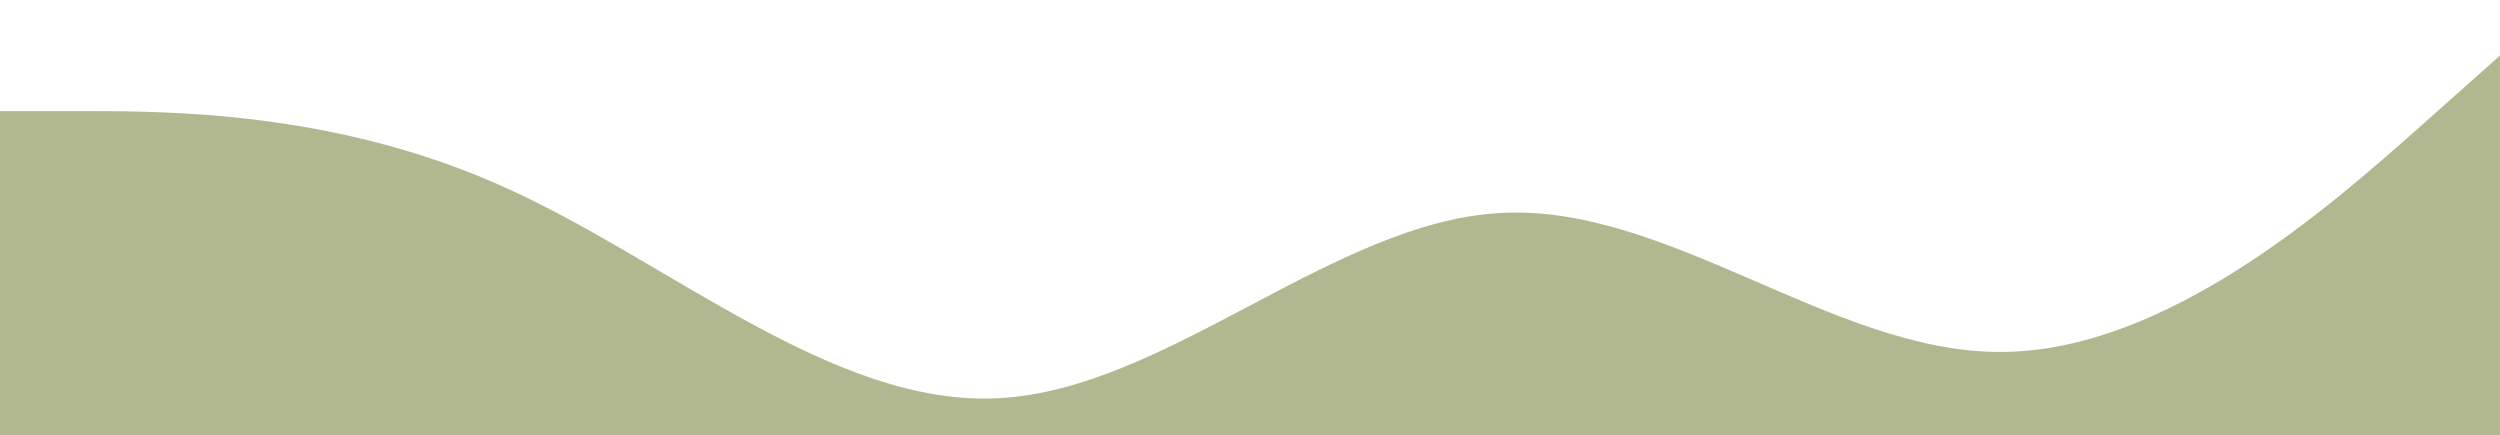
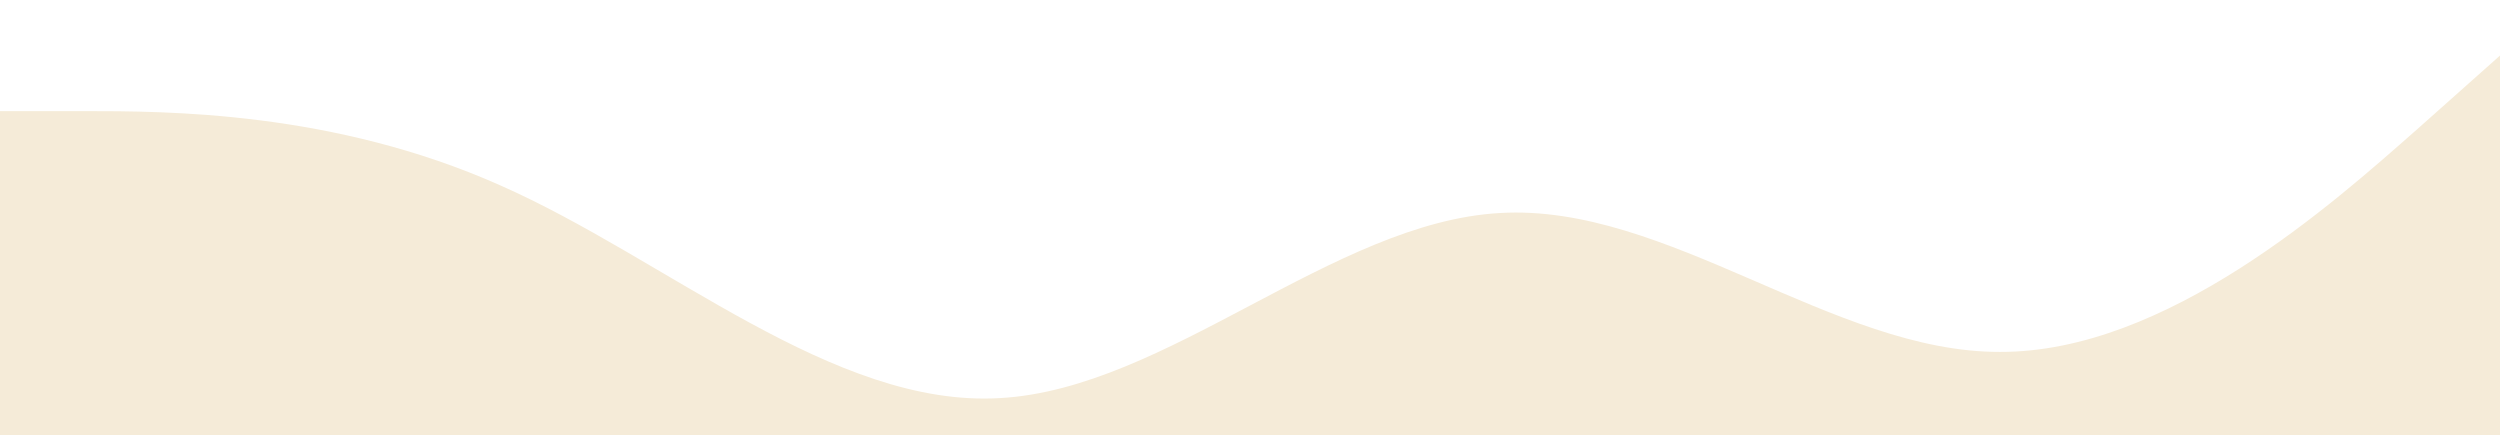
<svg xmlns="http://www.w3.org/2000/svg" viewBox="0 0 1440 250">
-   <path fill="#b1b890" fill-opacity="1" d="M0,64L48,64C96,64,192,64,288,106.7C384,149,480,235,576,229.3C672,224,768,128,864,122.7C960,117,1056,203,1152,202.7C1248,203,1344,117,1392,74.7L1440,32L1440,320L1392,320C1344,320,1248,320,1152,320C1056,320,960,320,864,320C768,320,672,320,576,320C480,320,384,320,288,320C192,320,96,320,48,320L0,320Z" />
+   <path fill="#f5ebd8" fill-opacity="1" d="M0,64L48,64C96,64,192,64,288,106.7C384,149,480,235,576,229.3C672,224,768,128,864,122.7C960,117,1056,203,1152,202.7C1248,203,1344,117,1392,74.7L1440,32L1440,320L1392,320C1344,320,1248,320,1152,320C1056,320,960,320,864,320C768,320,672,320,576,320C480,320,384,320,288,320C192,320,96,320,48,320L0,320Z" />
</svg>
